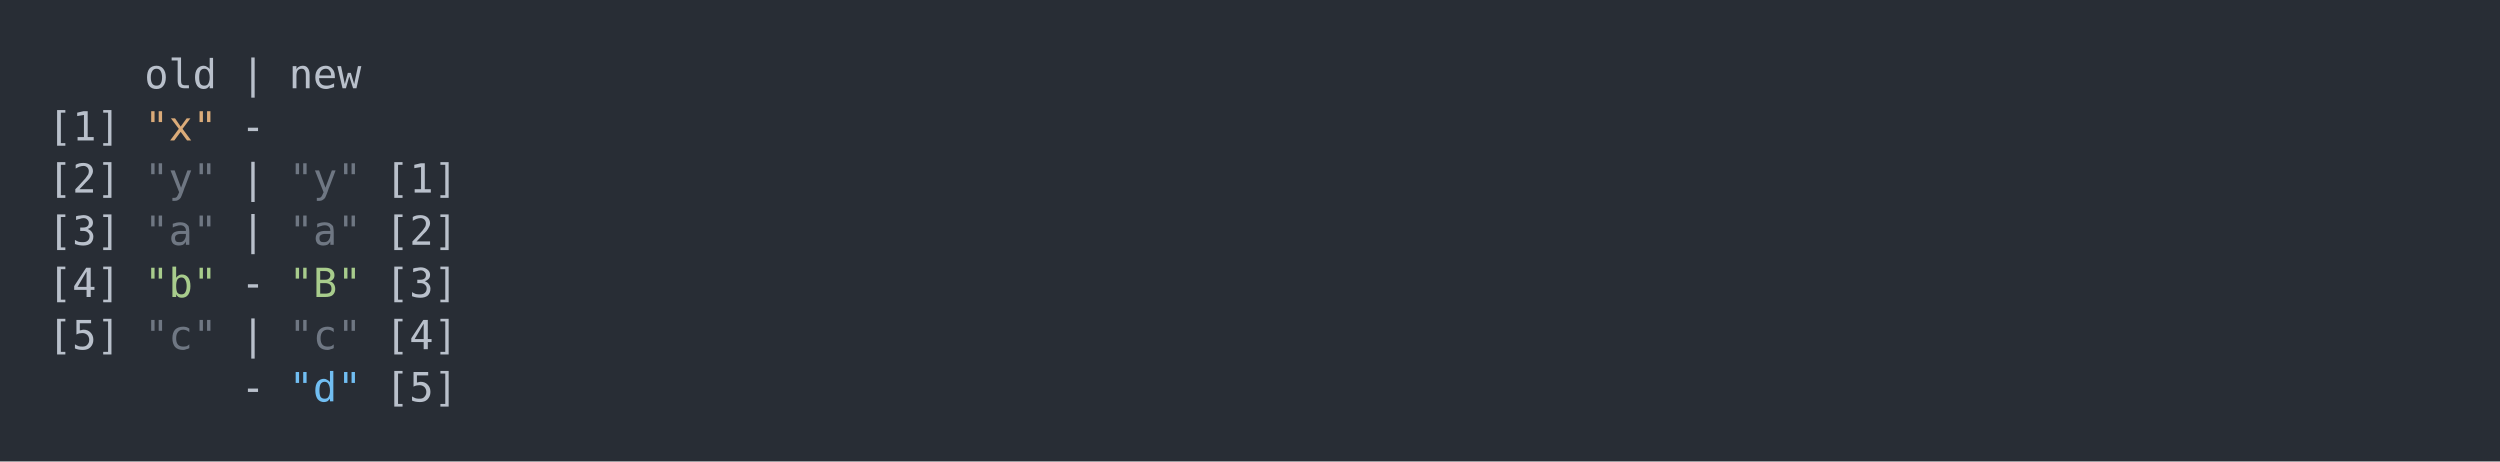
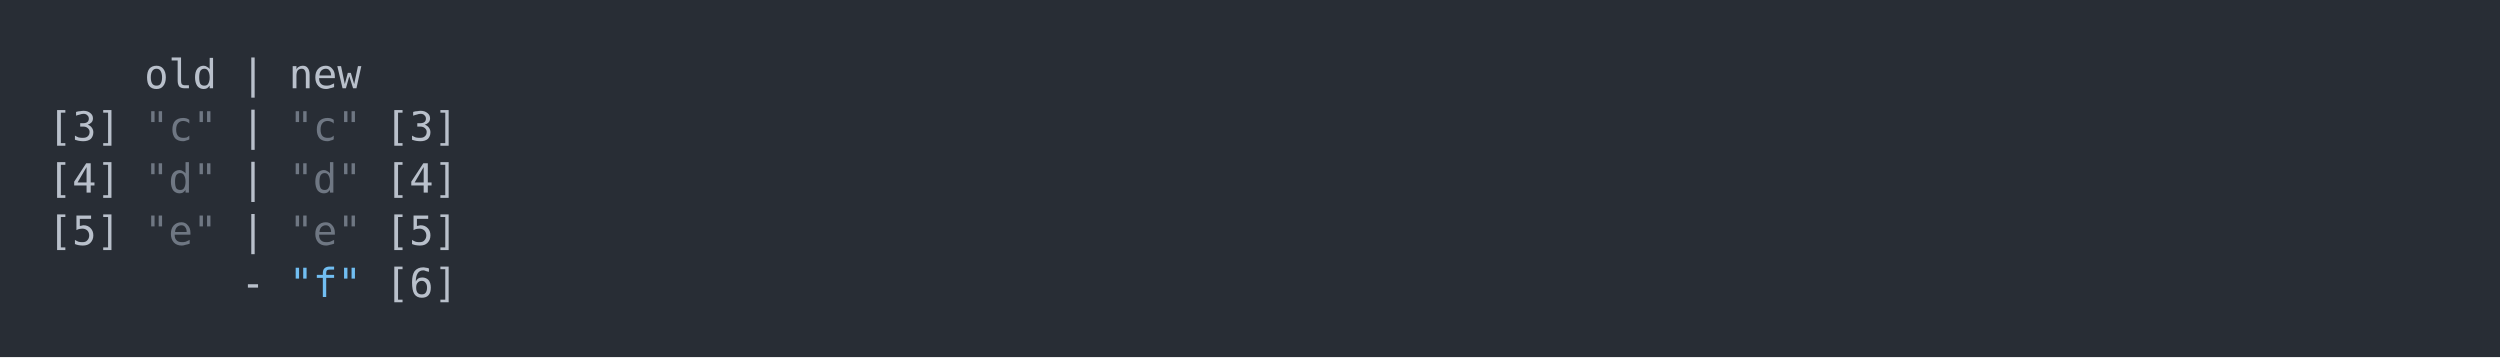
- <svg xmlns="http://www.w3.org/2000/svg" xmlns:xlink="http://www.w3.org/1999/xlink" width="1040" height="191.97">
-   <rect width="1040" height="191.97" rx="0" ry="0" class="a" />
-   <svg height="151.97" viewBox="0 0 100 15.197" width="1000" x="20" y="20">
-     <style>.a{fill:rgb(40,45,53)}.b{font-family:'Fira Code',Monaco,Consolas,Menlo,'Bitstream Vera Sans Mono','Powerline Symbols',monospace}.c{fill:transparent}.d{fill:rgb(185,192,203);white-space:pre}.e{fill:rgb(219,171,121);white-space:pre}.f{fill:rgb(111,119,131);white-space:pre}.g{fill:rgb(168,204,140);white-space:pre}.h{fill:rgb(113,190,242);white-space:pre}</style>
+ <svg xmlns="http://www.w3.org/2000/svg" xmlns:xlink="http://www.w3.org/1999/xlink" width="1040" height="148.55">
+   <rect width="1040" height="148.55" rx="0" ry="0" class="a" />
+   <svg height="108.55" viewBox="0 0 100 10.855" width="1000" x="20" y="20">
+     <style>.a{fill:rgb(40,45,53)}.b{font-family:'Fira Code',Monaco,Consolas,Menlo,'Bitstream Vera Sans Mono','Powerline Symbols',monospace}.c{fill:transparent}.d{fill:rgb(185,192,203);white-space:pre}.e{fill:rgb(111,119,131);white-space:pre}.f{fill:rgb(113,190,242);white-space:pre}</style>
    <g font-family="'Fira Code',Monaco,Consolas,Menlo,'Bitstream Vera Sans Mono','Powerline Symbols',monospace" font-size="1.67" class="b">
      <defs>
        <symbol id="a">
-           <rect height="8" width="100" x="0" y="0" class="c" />
+           <rect height="6" width="100" x="0" y="0" class="c" />
        </symbol>
      </defs>
-       <rect height="15.197" width="100" class="a" />
+       <rect height="10.855" width="100" class="a" />
      <svg x="0" y="0" width="100">
        <svg x="0">
          <use xlink:href="#a" />
          <text x="4.008" y="1.67" class="d">old</text>
          <text x="8.016" y="1.67" class="d">|</text>
          <text x="10.02" y="1.67" class="d">new</text>
-           <text x="0" y="3.841" class="d">[1]</text>
-           <text x="4.008" y="3.841" class="e">"x"</text>
-           <text x="8.016" y="3.841" class="d">-</text>
-           <text x="0" y="6.012" class="d">[2]</text>
-           <text x="4.008" y="6.012" class="f">"y"</text>
+           <text x="0" y="3.841" class="d">[3]</text>
+           <text x="4.008" y="3.841" class="e">"c"</text>
+           <text x="8.016" y="3.841" class="d">|</text>
+           <text x="10.02" y="3.841" class="e">"c"</text>
+           <text x="14.028" y="3.841" class="d">[3]</text>
+           <text x="0" y="6.012" class="d">[4]</text>
+           <text x="4.008" y="6.012" class="e">"d"</text>
          <text x="8.016" y="6.012" class="d">|</text>
-           <text x="10.02" y="6.012" class="f">"y"</text>
-           <text x="14.028" y="6.012" class="d">[1]</text>
-           <text x="0" y="8.183" class="d">[3]</text>
-           <text x="4.008" y="8.183" class="f">"a"</text>
+           <text x="10.02" y="6.012" class="e">"d"</text>
+           <text x="14.028" y="6.012" class="d">[4]</text>
+           <text x="0" y="8.183" class="d">[5]</text>
+           <text x="4.008" y="8.183" class="e">"e"</text>
          <text x="8.016" y="8.183" class="d">|</text>
-           <text x="10.02" y="8.183" class="f">"a"</text>
-           <text x="14.028" y="8.183" class="d">[2]</text>
-           <text x="0" y="10.354" class="d">[4]</text>
-           <text x="4.008" y="10.354" class="g">"b"</text>
+           <text x="10.02" y="8.183" class="e">"e"</text>
+           <text x="14.028" y="8.183" class="d">[5]</text>
          <text x="8.016" y="10.354" class="d">-</text>
-           <text x="10.02" y="10.354" class="g">"B"</text>
-           <text x="14.028" y="10.354" class="d">[3]</text>
-           <text x="0" y="12.525" class="d">[5]</text>
-           <text x="4.008" y="12.525" class="f">"c"</text>
-           <text x="8.016" y="12.525" class="d">|</text>
-           <text x="10.02" y="12.525" class="f">"c"</text>
-           <text x="14.028" y="12.525" class="d">[4]</text>
-           <text x="8.016" y="14.696" class="d">-</text>
-           <text x="10.02" y="14.696" class="h">"d"</text>
-           <text x="14.028" y="14.696" class="d">[5]</text>
+           <text x="10.02" y="10.354" class="f">"f"</text>
+           <text x="14.028" y="10.354" class="d">[6]</text>
        </svg>
      </svg>
    </g>
  </svg>
</svg>
